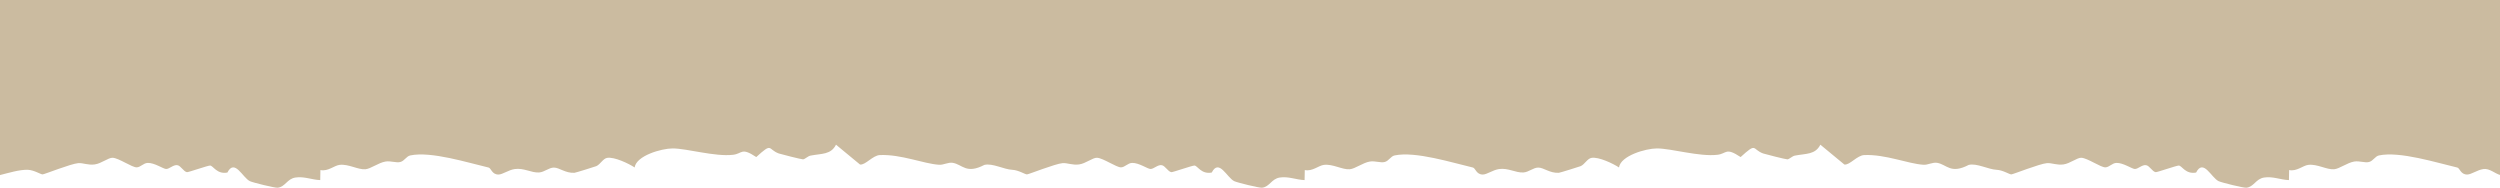
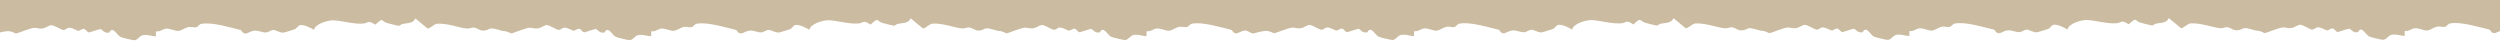
- <svg xmlns="http://www.w3.org/2000/svg" id="Ebene_1" data-name="Ebene 1" viewBox="0 0 675.06 50.71">
+ <svg xmlns="http://www.w3.org/2000/svg" id="Ebene_1" data-name="Ebene 1" viewBox="0 0 822.81 15">
  <defs>
    <style>
      .cls-1 {
        fill: #cbbba0;
      }
    </style>
  </defs>
-   <path class="cls-1" d="M675.06,0H0v47.27c2.17-.54,5.31-1.51,7.53-1.42,1.7.07,3.5,1.28,3.99,1.24.54-.04,7.62-2.88,9.61-3.04,1.28-.1,2.62.6,4.45.35,1.79-.24,3.68-1.85,4.83-1.8,1.69.08,5.22,2.61,6.49,2.59,1.06-.02,1.81-1.17,3.01-1.2,1.82-.05,4.17,1.62,4.94,1.64.91.02,1.94-1.2,3.04-1.03.95.15,1.66,1.73,2.6,1.89.36.06,5.68-1.82,6.25-1.79.84.05,1.84,2.43,4.66,1.89,1.97-3.85,4.1,1.39,6.08,2.33.82.39,6.68,1.83,7.47,1.77,2.04-.18,2.56-2.4,4.81-2.75,2.36-.37,4.44.61,6.71.69l.05-2.71c2.07.43,3.71-1.23,5.18-1.4,2.41-.29,4.97,1.35,6.97,1.18,1.46-.13,3.55-1.77,5.42-2.08,1.45-.24,2.88.42,4.02.12,1.11-.29,1.62-1.55,2.67-1.77,5.64-1.19,15.63,1.99,21.15,3.27.69.16.89,1.9,2.67,1.89,1.12-.01,2.69-1.23,4.37-1.48,2.49-.36,4.5,1.05,6.59.92,1.47-.1,2.64-1.31,4-1.32,1.51,0,3.07,1.54,5.56,1.41.32-.02,5.61-1.68,5.9-1.8,1.1-.49,1.8-2.04,2.92-2.23,1.93-.33,5.83,1.53,7.43,2.59.42-3.17,7.24-5.14,10.26-5.14,3.86,0,11.38,2.28,16.29,1.72,2.63-.3,2.16-2.12,6.29.61,4.48-4.09,3.02-2.1,6.08-.97.43.16,6.23,1.63,6.56,1.59.58-.08,1.28-.87,2-1.01,3.02-.59,5.51-.21,6.89-2.95l6.49,5.36c1.47.19,3.42-2.48,5.36-2.56,5.81-.23,11.74,2.34,15.97,2.62,1.25.09,2.46-.74,3.73-.52,2.65.47,3.6,3.11,8.51.56,2.17-.54,5.31,1.23,7.53,1.32,1.7.07,3.5,1.28,3.99,1.24.54-.04,7.62-2.88,9.61-3.04,1.28-.1,2.62.6,4.45.35,1.79-.24,3.68-1.85,4.83-1.8,1.69.08,5.22,2.61,6.49,2.59,1.06-.02,1.81-1.17,3.01-1.2,1.82-.05,4.17,1.62,4.94,1.64.91.02,1.94-1.2,3.04-1.03.95.15,1.66,1.73,2.6,1.89.36.06,5.68-1.82,6.25-1.79.84.05,1.84,2.43,4.66,1.89,1.97-3.85,4.1,1.39,6.08,2.33.82.39,6.68,1.83,7.47,1.77,2.04-.18,2.56-2.4,4.81-2.75,2.36-.37,4.44.61,6.71.69l.05-2.71c2.07.43,3.71-1.23,5.18-1.4,2.41-.29,4.97,1.35,6.97,1.18,1.46-.13,3.55-1.77,5.42-2.08,1.45-.24,2.88.42,4.02.12,1.11-.29,1.62-1.55,2.67-1.77,5.64-1.19,15.63,1.99,21.15,3.27.69.16.89,1.9,2.67,1.89,1.12-.01,2.69-1.23,4.37-1.48,2.49-.36,4.5,1.05,6.59.92,1.47-.1,2.64-1.31,4-1.32,1.51,0,3.07,1.54,5.56,1.41.32-.02,5.61-1.68,5.9-1.8,1.1-.49,1.8-2.04,2.92-2.23,1.93-.33,5.83,1.53,7.43,2.59.42-3.17,7.24-5.14,10.26-5.14,3.86,0,11.38,2.28,16.29,1.72,2.63-.3,2.16-2.12,6.29.61,4.48-4.09,3.02-2.1,6.08-.97.43.16,6.23,1.63,6.56,1.59.58-.08,1.28-.87,2-1.01,3.02-.59,5.51-.21,6.89-2.95l6.49,5.36c1.47.19,3.42-2.48,5.36-2.56,5.81-.23,11.74,2.34,15.97,2.62,1.25.09,2.46-.74,3.73-.52,2.65.47,3.6,3.11,8.51.56,2.17-.54,5.31,1.23,7.53,1.32,1.7.07,3.5,1.28,3.99,1.24.54-.04,7.62-2.88,9.61-3.04,1.28-.1,2.62.6,4.45.35,1.79-.24,3.68-1.85,4.83-1.8,1.69.08,5.22,2.61,6.49,2.59,1.06-.02,1.81-1.17,3.01-1.2,1.82-.05,4.17,1.62,4.94,1.64.91.02,1.94-1.2,3.04-1.03.95.15,1.66,1.73,2.6,1.89.36.06,5.68-1.82,6.25-1.79.84.05,1.84,2.43,4.66,1.89,1.97-3.85,4.1,1.39,6.08,2.33.82.39,6.68,1.83,7.47,1.77,2.04-.18,2.56-2.4,4.81-2.75,2.36-.37,4.44.61,6.71.69l.05-2.71c2.07.43,3.71-1.23,5.18-1.4,2.41-.29,4.97,1.35,6.97,1.18,1.46-.13,3.55-1.77,5.42-2.08,1.45-.24,2.88.42,4.02.12,1.11-.29,1.62-1.55,2.67-1.77,5.64-1.19,15.63,1.99,21.15,3.27.69.16.89,1.9,2.67,1.89,1.12-.01,2.69-1.23,4.37-1.48,1.7-.24,3.17,1.27,4.59,1.62V0Z" />
+   <path class="cls-1" d="M738.53-17.87H-1.72V11.13c1.33-.33,3.26-.93,4.62-.87,1.04.04,2.15.79,2.44.76.33-.03,4.67-1.77,5.9-1.86.79-.06,1.61.37,2.73.22,1.1-.15,2.26-1.13,2.96-1.1,1.04.05,3.2,1.6,3.98,1.59.65-.01,1.11-.72,1.84-.74,1.12-.03,2.56,1,3.03,1.01.56.01,1.19-.74,1.86-.63.58.09,1.02,1.06,1.6,1.16.22.04,3.48-1.12,3.83-1.1.52.03,1.13,1.49,2.86,1.16,1.21-2.36,2.51.85,3.73,1.43.5.24,4.1,1.12,4.58,1.08,1.25-.11,1.57-1.47,2.95-1.69,1.45-.23,2.72.37,4.11.42l.03-1.66c1.27.26,2.28-.75,3.18-.86,1.48-.18,3.05.83,4.28.72.9-.08,2.17-1.09,3.32-1.28.89-.15,1.77.26,2.46.07.68-.18.99-.95,1.64-1.09,3.46-.73,9.59,1.22,12.97,2,.42.1.55,1.17,1.64,1.16.69,0,1.65-.76,2.68-.91,1.53-.22,2.76.65,4.04.56.9-.06,1.62-.8,2.45-.81.93,0,1.88.94,3.41.86.2-.01,3.44-1.03,3.62-1.11.67-.3,1.1-1.25,1.79-1.37,1.19-.2,3.58.94,4.56,1.59.26-1.95,4.44-3.15,6.29-3.15,2.37,0,6.98,1.4,9.99,1.05,1.61-.18,1.33-1.3,3.86.38,2.75-2.51,1.85-1.29,3.73-.59.27.1,3.82,1,4.03.97.36-.05.78-.54,1.22-.62,1.85-.36,3.38-.13,4.23-1.81l3.98,3.29c.9.12,2.1-1.52,3.29-1.57,3.56-.14,7.2,1.43,9.8,1.61.77.05,1.51-.45,2.29-.32,1.63.29,2.21,1.91,5.22.34,1.33-.33,3.26.75,4.62.81,1.04.04,2.15.79,2.44.76.33-.03,4.67-1.77,5.9-1.86.79-.06,1.61.37,2.73.22,1.1-.15,2.26-1.13,2.96-1.1,1.04.05,3.2,1.6,3.98,1.59.65-.01,1.11-.72,1.84-.74,1.12-.03,2.56,1,3.03,1.01.56.01,1.19-.74,1.86-.63.58.09,1.02,1.06,1.6,1.16.22.04,3.48-1.12,3.83-1.1.52.03,1.13,1.49,2.86,1.16,1.21-2.36,2.51.85,3.73,1.43.5.24,4.1,1.12,4.58,1.08,1.25-.11,1.57-1.47,2.95-1.69,1.45-.23,2.72.37,4.11.42l.03-1.66c1.27.26,2.28-.75,3.18-.86,1.48-.18,3.05.83,4.28.72.9-.08,2.17-1.09,3.32-1.28.89-.15,1.77.26,2.46.07.68-.18.99-.95,1.64-1.09,3.46-.73,9.59,1.22,12.97,2,.42.1.55,1.17,1.64,1.16.69,0,1.65-.76,2.68-.91,1.53-.22,2.76.65,4.04.56.9-.06,1.62-.8,2.45-.81.93,0,1.88.94,3.41.86.2-.01,3.44-1.03,3.62-1.11.67-.3,1.1-1.25,1.79-1.37,1.19-.2,3.58.94,4.56,1.59.26-1.95,4.44-3.15,6.29-3.15,2.37,0,6.98,1.4,9.99,1.05,1.61-.18,1.33-1.3,3.86.38,2.75-2.51,1.85-1.29,3.73-.59.27.1,3.82,1,4.03.97.36-.05.78-.54,1.22-.62,1.85-.36,3.38-.13,4.23-1.81l3.98,3.29c.9.12,2.1-1.52,3.29-1.57,3.56-.14,7.2,1.43,9.8,1.61.77.05,1.51-.45,2.29-.32,1.63.29,2.21,1.91,5.22.34,1.33-.33,3.26.75,4.62.81,1.04.04,2.15.79,2.44.76.33-.03,4.67-1.77,5.9-1.86.79-.06,1.61.37,2.73.22,1.1-.15,2.26-1.13,2.96-1.1,1.04.05,3.2,1.6,3.98,1.59.65-.01,1.11-.72,1.84-.74,1.12-.03,2.56,1,3.03,1.01.56.01,1.19-.74,1.86-.63.58.09,1.02,1.06,1.6,1.16.22.04,3.48-1.12,3.83-1.1.52.03,1.13,1.49,2.86,1.16,1.21-2.36,2.51.85,3.73,1.43.5.24,4.1,1.12,4.58,1.08,1.25-.11,1.57-1.47,2.95-1.69,1.45-.23,2.72.37,4.11.42l.03-1.66c1.27.26,2.27-.75,3.18-.86,1.48-.18,3.05.83,4.28.72.9-.08,2.18-1.09,3.32-1.28.89-.15,1.77.26,2.46.07.68-.18.99-.95,1.64-1.09,3.46-.73,9.59,1.22,12.97,2,.42.1.55,1.17,1.64,1.16.69,0,1.65-.76,2.68-.91,1.04-.15,1.94.78,2.82.99,1.33-.33,3.26-.93,4.62-.87,1.04.04,2.15.79,2.44.76.33-.03,4.67-1.77,5.9-1.86.79-.06,1.61.37,2.73.22,1.1-.15,2.26-1.13,2.96-1.1,1.04.05,3.2,1.6,3.98,1.59.65-.01,1.11-.72,1.84-.74,1.12-.03,2.56,1,3.03,1.01.56.01,1.19-.74,1.86-.63.58.09,1.02,1.06,1.6,1.16.22.04,3.48-1.12,3.83-1.1.52.03,1.13,1.49,2.86,1.16,1.21-2.36,2.51.85,3.73,1.43.5.24,4.1,1.12,4.58,1.08,1.25-.11,1.57-1.47,2.95-1.69,1.45-.23,2.72.37,4.11.42l.03-1.66c1.27.26,2.27-.75,3.18-.86,1.48-.18,3.05.83,4.28.72.9-.08,2.18-1.09,3.32-1.28.89-.15,1.77.26,2.46.07.68-.18.99-.95,1.64-1.09,3.46-.73,9.59,1.22,12.97,2,.42.1.55,1.17,1.64,1.16.69,0,1.65-.76,2.68-.91,1.53-.22,2.76.65,4.04.56.9-.06,1.62-.8,2.45-.81.93,0,1.88.94,3.41.86.2-.01,3.44-1.03,3.62-1.11.67-.3,1.1-1.25,1.79-1.37,1.19-.2,3.58.94,4.56,1.59.26-1.95,4.44-3.15,6.29-3.15,2.37,0,6.98,1.4,9.99,1.05,1.61-.18,1.33-1.3,3.86.38,2.75-2.51,1.85-1.29,3.73-.59.27.1,3.82,1,4.03.97.36-.05.78-.54,1.22-.62,1.85-.36,3.38-.13,4.23-1.81l3.98,3.29c.9.12,2.1-1.52,3.29-1.57,3.56-.14,7.2,1.43,9.8,1.61.77.05,1.51-.45,2.29-.32,1.63.29,2.21,1.91,5.22.34,1.33-.33,3.26.75,4.62.81,1.04.04,2.15.79,2.44.76.33-.03,4.67-1.77,5.9-1.86.79-.06,1.61.37,2.73.22,1.1-.15,2.26-1.13,2.96-1.1,1.04.05,3.2,1.6,3.98,1.59.65-.01,1.11-.72,1.84-.74,1.12-.03,2.56,1,3.03,1.01.56.01,1.19-.74,1.86-.63.58.09,1.02,1.06,1.6,1.16.22.04,3.48-1.12,3.83-1.1.52.03,1.13,1.49,2.86,1.16,1.21-2.36,2.51.85,3.73,1.43.5.24,4.1,1.12,4.58,1.08,1.25-.11,1.57-1.47,2.95-1.69,1.45-.23,2.72.37,4.11.42l.03-1.66c1.27.26,2.28-.75,3.18-.86,1.48-.18,3.05.83,4.28.72.9-.08,2.17-1.09,3.32-1.28.89-.15,1.77.26,2.46.07.68-.18.99-.95,1.64-1.09,3.46-.73,9.59,1.22,12.97,2,.42.1.55,1.17,1.64,1.16.69,0,1.65-.76,2.68-.91,1.53-.22,2.76.65,4.04.56.9-.06,1.62-.8,2.45-.81.93,0,1.88.94,3.41.86.2-.01,3.44-1.03,3.62-1.11.67-.3,1.1-1.25,1.79-1.37,1.19-.2,3.58.94,4.56,1.59.26-1.95,4.44-3.15,6.29-3.15,2.37,0,6.98,1.4,9.99,1.05,1.61-.18,1.33-1.3,3.86.38,2.75-2.51,1.85-1.29,3.73-.59.27.1,3.82,1,4.03.97.36-.05.78-.54,1.22-.62,1.85-.36,3.38-.13,4.23-1.81l3.98,3.29c.9.12,2.1-1.52,3.29-1.57,3.56-.14,7.2,1.43,9.8,1.61.77.05,1.51-.45,2.29-.32,1.63.29,2.21,1.91,5.22.34,1.33-.33,3.26.75,4.62.81,1.04.04,2.15.79,2.44.76.33-.03,4.67-1.77,5.9-1.86.79-.06,1.61.37,2.73.22,1.1-.15,2.26-1.13,2.96-1.1,1.04.05,3.2,1.6,3.98,1.59.65-.01,1.11-.72,1.84-.74,1.12-.03,2.56,1,3.03,1.01.56.01,1.19-.74,1.86-.63.58.09,1.02,1.06,1.6,1.16.22.04,3.48-1.12,3.83-1.1.52.03,1.13,1.49,2.86,1.16,1.21-2.36,2.51.85,3.73,1.43.5.24,4.1,1.12,4.58,1.08,1.25-.11,1.57-1.47,2.95-1.69,1.45-.23,2.72.37,4.11.42l.03-1.66c1.27.26,2.27-.75,3.18-.86,1.48-.18,3.05.83,4.28.72.9-.08,2.18-1.09,3.32-1.28.89-.15,1.77.26,2.46.07.68-.18.99-.95,1.64-1.09,3.46-.73,9.59,1.22,12.97,2,.42.1.55,1.17,1.64,1.16.69,0,1.65-.76,2.68-.91,1.04-.15,1.94.78,2.82.99v-29h-88.06Z" />
</svg>
